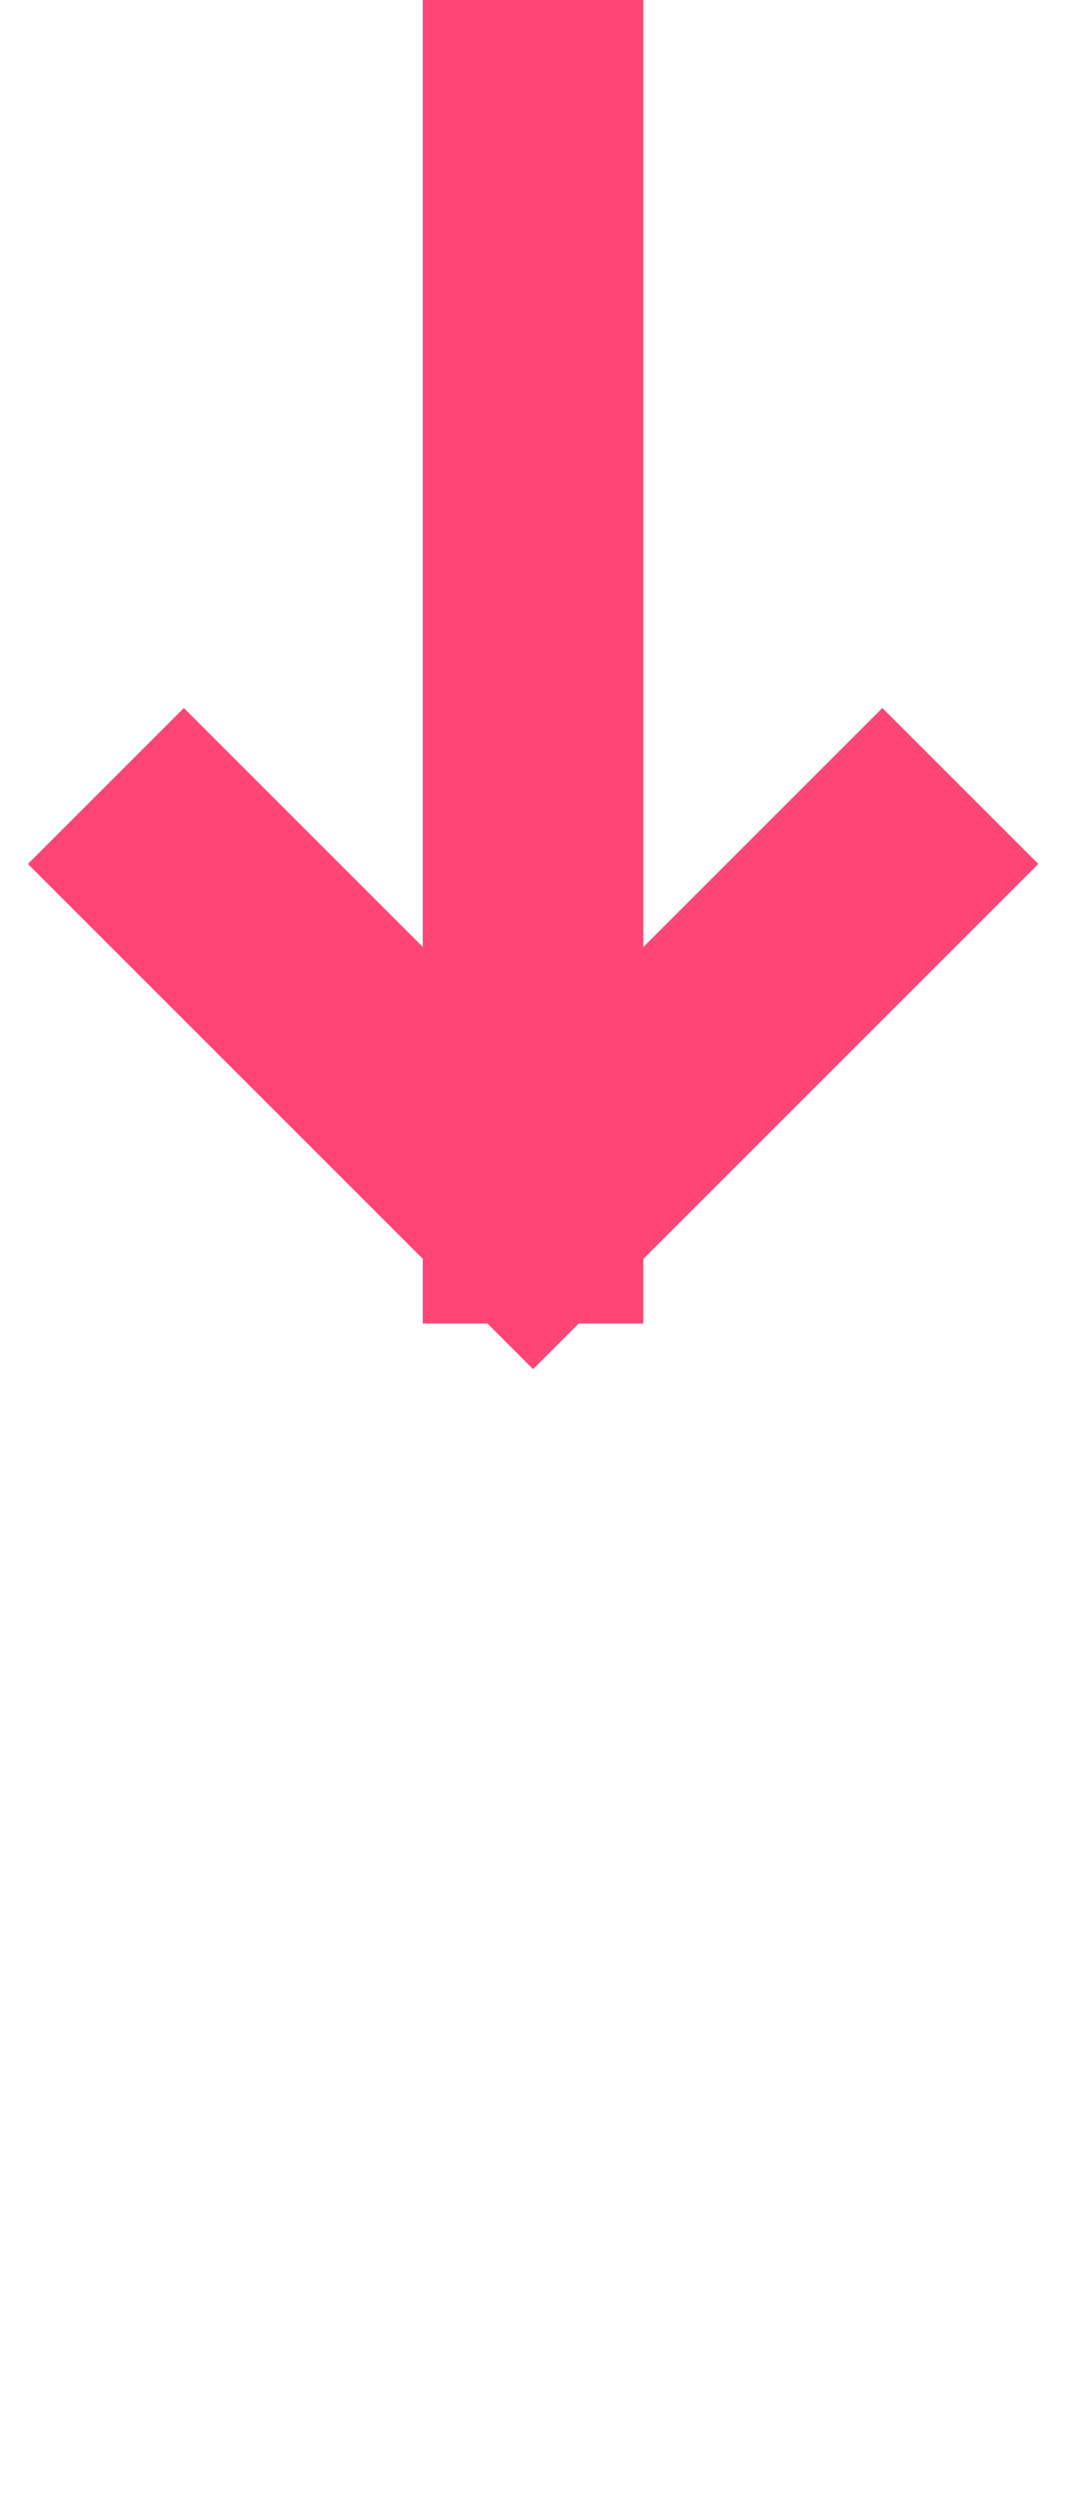
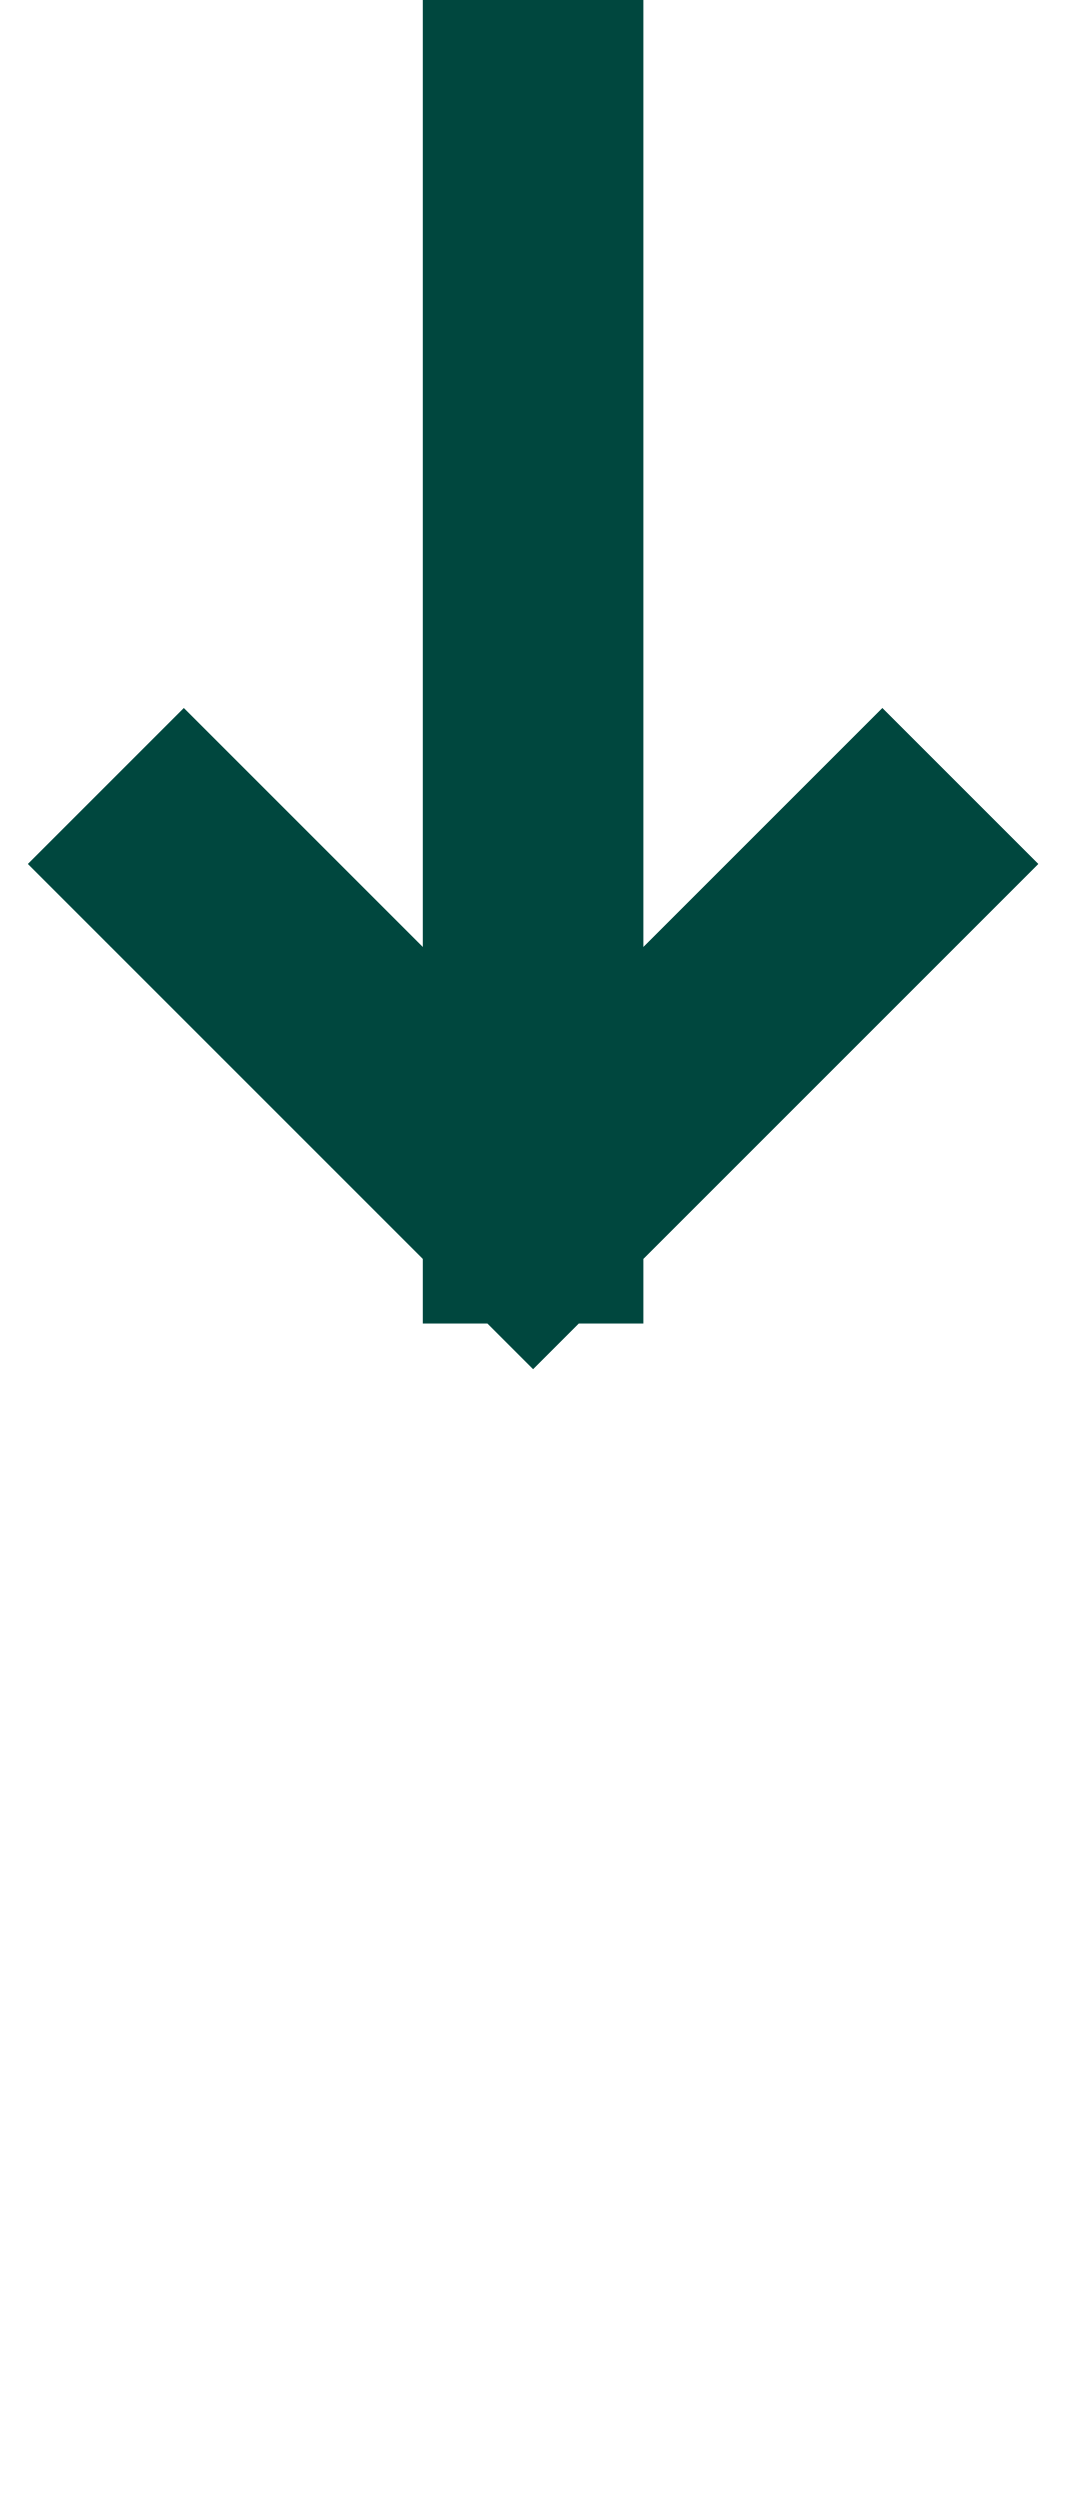
<svg xmlns="http://www.w3.org/2000/svg" width="29" height="68" viewBox="0 0 29 68" fill="none">
  <g id="Arrow">
-     <path id="Vector 1" d="M24 23.5L14.5 33M14.5 33L5 23.5M14.5 33L14.5 3" stroke="#FF4575" stroke-width="6" stroke-linecap="square" stroke-linejoin="round" />
+     <path id="Vector 1" d="M24 23.5L14.5 33M14.5 33L5 23.5M14.5 33L14.5 3" stroke="#00473E" stroke-width="6" stroke-linecap="square" stroke-linejoin="round" />
  </g>
</svg>
